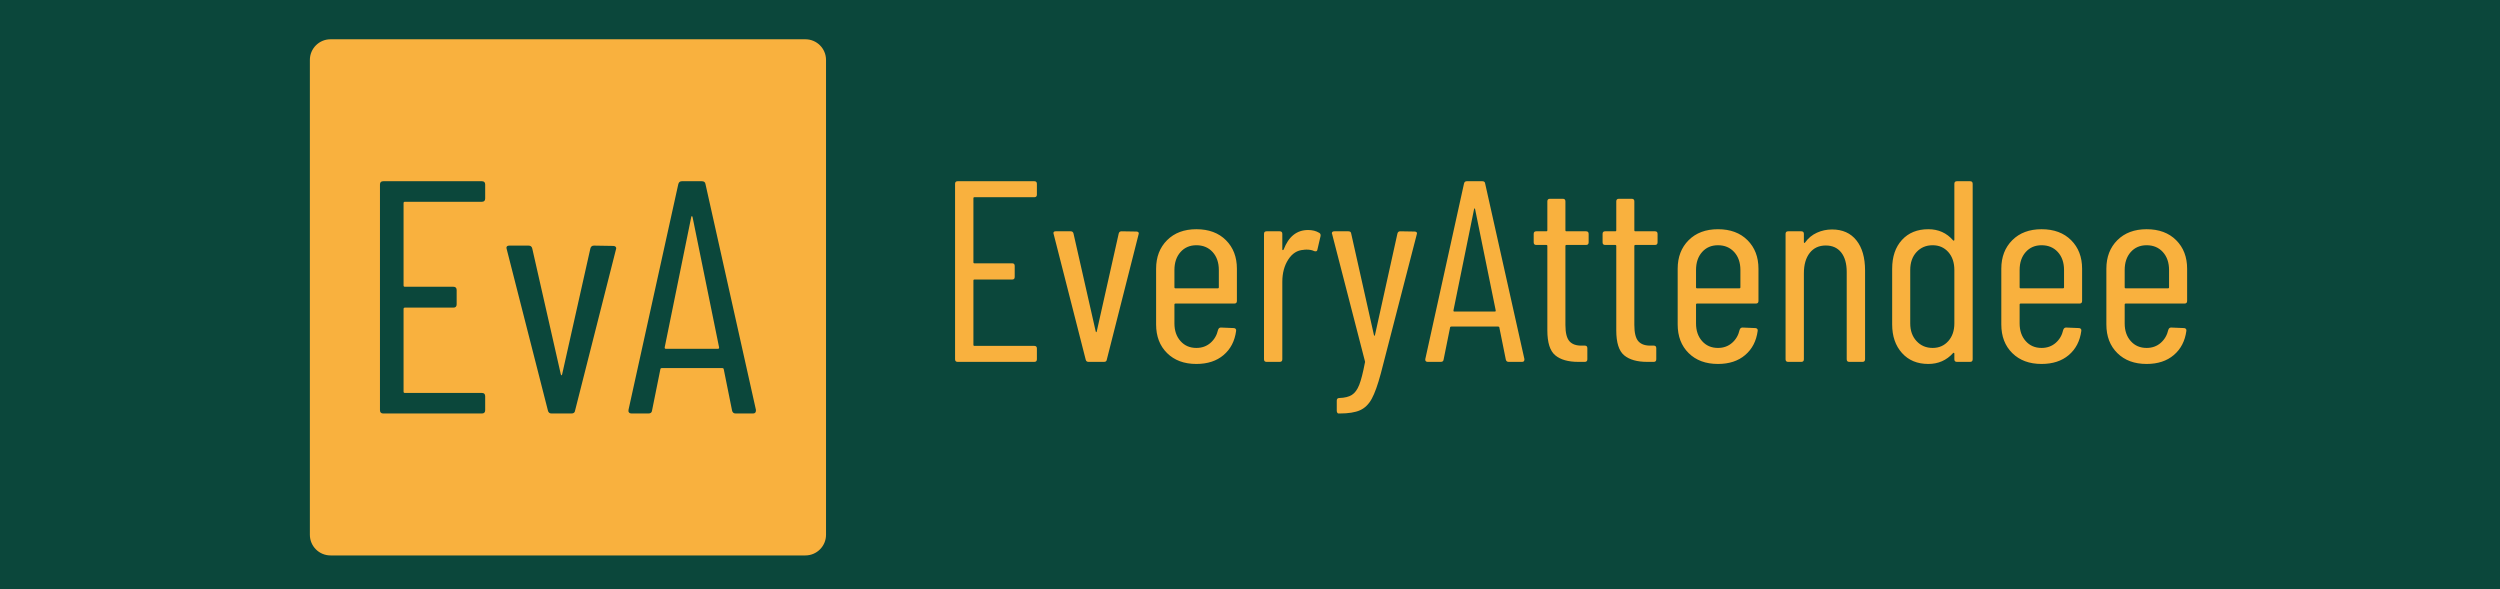
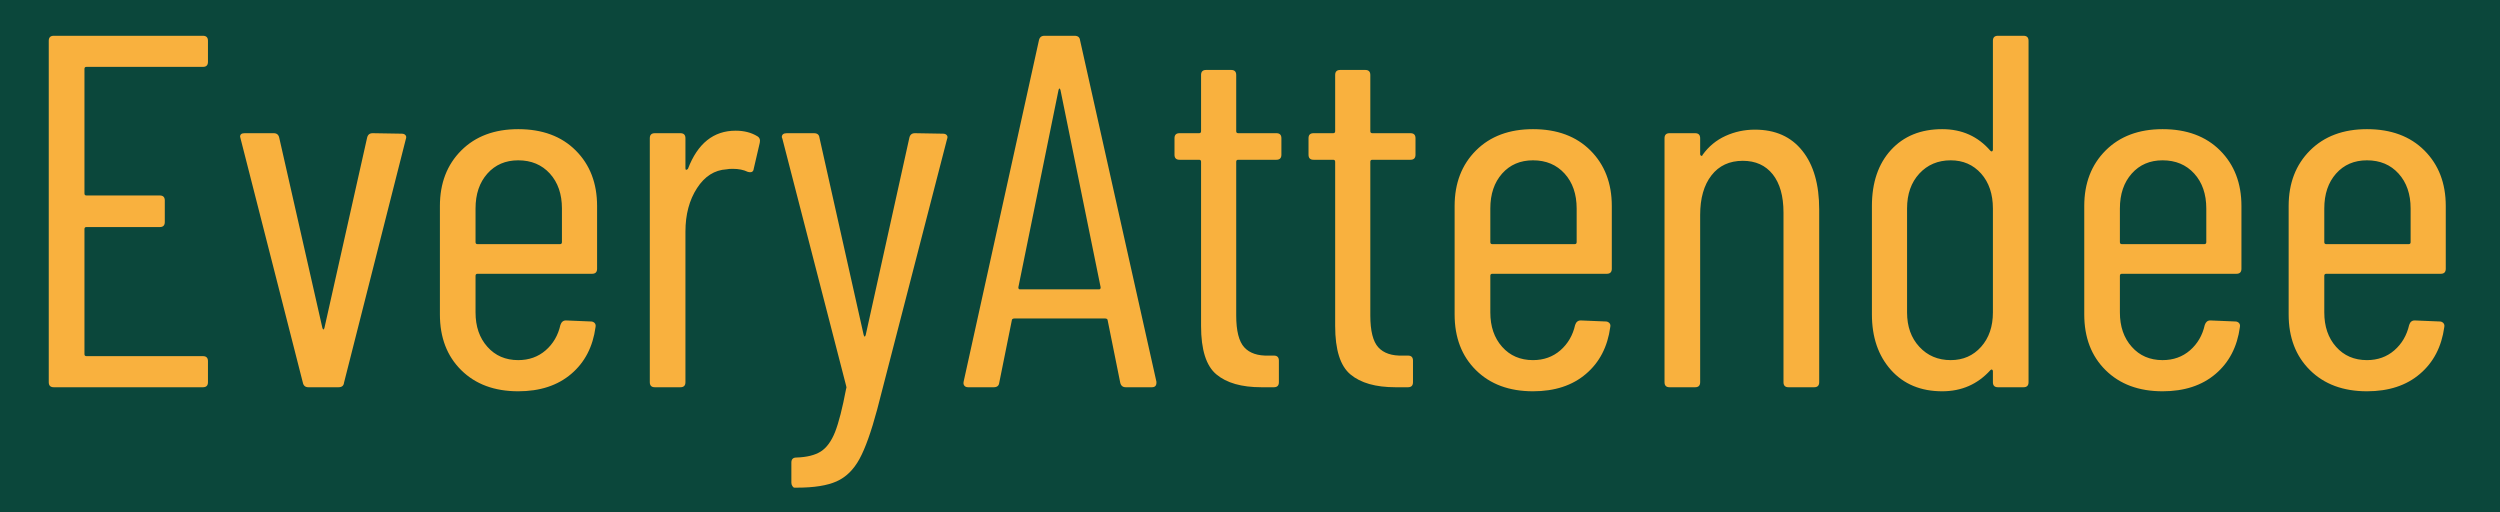
- <svg xmlns="http://www.w3.org/2000/svg" viewBox="1.2 181.2 998.8 235.2" version="1.1" style="max-height: 500px" width="998.8" height="235.2">
-   <rect fill="#0b473b" y="0" x="0" height="600" width="1000" />
+ <svg xmlns="http://www.w3.org/2000/svg" style="max-height: 500px" version="1.1" viewBox="372.754 246.255 513.383 105.089" width="513.383" height="105.089">
+   <rect width="1000" height="600" x="0" y="0" fill="#0b473b" />
  <g>
-     <rect x="202.056" transform="matrix(0.6186394,0,0,0.6186394,0,58.14589)" fill="#f9b13e" y="224.279" ry="13.333" rx="13.333" height="333.333" width="333.333" />
-     <path transform="matrix(0.6186394,0,0,0.6186394,0,58.14589)" fill="#0b473b" d="M315.271 327.076Q315.271 329.219 313.128 329.219L313.128 329.219L263.396 329.219Q262.562 329.219 262.562 330.082L262.562 330.082L262.562 383.237Q262.562 384.1 263.396 384.1L263.396 384.1L294.705 384.1Q296.848 384.1 296.848 386.243L296.848 386.243L296.848 395.439Q296.848 397.582 294.705 397.582L294.705 397.582L263.396 397.582Q262.562 397.582 262.562 398.445L262.562 398.445L262.562 451.808Q262.562 452.671 263.396 452.671L263.396 452.671L313.128 452.671Q315.271 452.671 315.271 454.814L315.271 454.814L315.271 463.802Q315.271 465.945 313.128 465.945L313.128 465.945L249.467 465.945Q247.324 465.945 247.324 463.802L247.324 463.802L247.324 318.088Q247.324 315.945 249.467 315.945L249.467 315.945L313.128 315.945Q315.271 315.945 315.271 318.088L315.271 318.088L315.271 327.076ZM358.128 465.945Q356.193 465.945 355.777 464.011L355.777 464.011L329.199 359.874L328.991 359.011Q328.991 357.523 330.896 357.523L330.896 357.523L343.336 357.523Q345.271 357.523 345.687 359.457L345.687 359.457L364.11 440.648Q364.348 441.302 364.556 441.302Q364.765 441.302 364.973 440.648L364.973 440.648L383.187 359.457Q383.634 357.523 385.538 357.523L385.538 357.523L397.979 357.731Q399.05 357.731 399.586 358.386Q400.122 359.011 399.705 360.082L399.705 360.082L373.336 464.011Q373.128 465.945 370.985 465.945L370.985 465.945L358.128 465.945ZM477.056 465.945Q475.122 465.945 474.705 464.011L474.705 464.011L469.348 437.433Q469.348 437.017 469.021 436.808Q468.693 436.6 468.277 436.6L468.277 436.6L429.467 436.6Q429.05 436.6 428.723 436.808Q428.396 437.017 428.396 437.433L428.396 437.433L423.038 464.011Q422.83 465.945 420.687 465.945L420.687 465.945L409.765 465.945Q408.693 465.945 408.158 465.29Q407.622 464.665 407.83 463.594L407.83 463.594L439.973 317.88Q440.419 315.945 442.324 315.945L442.324 315.945L455.181 315.945Q457.324 315.945 457.562 317.88L457.562 317.88L490.122 463.594L490.122 464.011Q490.122 465.945 488.187 465.945L488.187 465.945L477.056 465.945ZM431.193 423.296Q431.193 424.159 431.848 424.159L431.848 424.159L465.687 424.159Q466.342 424.159 466.342 423.296L466.342 423.296L449.199 339.1Q448.991 338.445 448.753 338.445Q448.544 338.445 448.336 339.1L448.336 339.1L431.193 423.296Z" />
-     <path transform="matrix(0.6186394,0,0,0.6186394,0,58.14589)" fill="#f9b13e" d="M671.57 324.603Q671.57 326.269 669.904 326.269L669.904 326.269L631.223 326.269Q630.575 326.269 630.575 326.941L630.575 326.941L630.575 368.283Q630.575 368.954 631.223 368.954L631.223 368.954L655.575 368.954Q657.241 368.954 657.241 370.621L657.241 370.621L657.241 377.774Q657.241 379.441 655.575 379.441L655.575 379.441L631.223 379.441Q630.575 379.441 630.575 380.112L630.575 380.112L630.575 421.617Q630.575 422.288 631.223 422.288L631.223 422.288L669.904 422.288Q671.57 422.288 671.57 423.954L671.57 423.954L671.57 430.945Q671.57 432.612 669.904 432.612L669.904 432.612L620.39 432.612Q618.723 432.612 618.723 430.945L618.723 430.945L618.723 317.612Q618.723 315.945 620.39 315.945L620.39 315.945L669.904 315.945Q671.57 315.945 671.57 317.612L671.57 317.612L671.57 324.603ZM704.904 432.612Q703.399 432.612 703.075 431.107L703.075 431.107L682.404 350.112L682.241 349.441Q682.241 348.283 683.723 348.283L683.723 348.283L693.399 348.283Q694.904 348.283 695.228 349.788L695.228 349.788L709.556 412.936Q709.741 413.445 709.904 413.445Q710.066 413.445 710.228 412.936L710.228 412.936L724.394 349.788Q724.741 348.283 726.223 348.283L726.223 348.283L735.899 348.445Q736.732 348.445 737.149 348.954Q737.566 349.441 737.241 350.274L737.241 350.274L716.732 431.107Q716.57 432.612 714.904 432.612L714.904 432.612L704.904 432.612ZM800.737 393.283Q800.737 394.95 799.07 394.95L799.07 394.95L761.061 394.95Q760.39 394.95 760.39 395.621L760.39 395.621L760.39 407.774Q760.39 414.788 764.325 419.186Q768.237 423.607 774.556 423.607L774.556 423.607Q779.904 423.607 783.654 420.367Q787.404 417.103 788.561 411.941L788.561 411.941Q789.07 410.436 790.39 410.436L790.39 410.436L798.723 410.783Q799.394 410.783 799.904 411.269Q800.39 411.779 800.228 412.612L800.228 412.612Q798.908 422.45 792.149 428.191Q785.39 433.954 774.556 433.954L774.556 433.954Q762.728 433.954 755.644 426.941Q748.561 419.95 748.561 408.445L748.561 408.445L748.561 372.45Q748.561 361.107 755.644 354.024Q762.728 346.941 774.556 346.941L774.556 346.941Q786.57 346.941 793.654 354.024Q800.737 361.107 800.737 372.45L800.737 372.45L800.737 393.283ZM774.556 357.288Q768.237 357.288 764.325 361.686Q760.39 366.107 760.39 373.283L760.39 373.283L760.39 384.441Q760.39 385.112 761.061 385.112L761.061 385.112L788.399 385.112Q789.07 385.112 789.07 384.441L789.07 384.441L789.07 373.283Q789.07 366.107 785.066 361.686Q781.061 357.288 774.556 357.288L774.556 357.288ZM846.732 347.45Q850.899 347.45 853.908 349.279L853.908 349.279Q855.066 349.95 854.741 351.454L854.741 351.454L852.728 360.112Q852.566 361.617 850.737 361.107L850.737 361.107Q848.723 360.112 845.737 360.112L845.737 360.112Q844.394 360.112 843.723 360.274L843.723 360.274Q837.728 360.621 833.908 366.524Q830.066 372.45 830.066 380.945L830.066 380.945L830.066 430.945Q830.066 432.612 828.399 432.612L828.399 432.612L819.904 432.612Q818.237 432.612 818.237 430.945L818.237 430.945L818.237 349.95Q818.237 348.283 819.904 348.283L819.904 348.283L828.399 348.283Q830.066 348.283 830.066 349.95L830.066 349.95L830.066 359.95Q830.066 360.436 830.32 360.436Q830.575 360.436 830.899 360.112L830.899 360.112Q835.737 347.45 846.732 347.45L846.732 347.45ZM866.223 465.945Q865.899 465.945 865.575 465.436Q865.228 464.95 865.228 464.279L865.228 464.279L865.228 457.612Q865.228 455.945 866.894 455.945L866.894 455.945Q872.056 455.783 874.973 453.954Q877.89 452.103 879.741 447.45Q881.57 442.774 883.399 433.121L883.399 433.121Q883.561 432.774 883.491 432.519Q883.399 432.288 883.399 432.103L883.399 432.103L862.241 350.112L862.056 349.603Q862.056 348.283 863.723 348.283L863.723 348.283L872.728 348.283Q874.394 348.283 874.556 349.788L874.556 349.788L889.232 415.274Q889.394 415.783 889.556 415.783Q889.741 415.783 889.904 415.274L889.904 415.274L904.394 349.788Q904.741 348.283 906.223 348.283L906.223 348.283L915.575 348.445Q916.408 348.445 916.825 348.954Q917.241 349.441 916.894 350.274L916.894 350.274L893.723 439.95Q890.737 451.107 887.82 456.454Q884.904 461.779 880.228 463.862Q875.575 465.945 867.056 465.945L867.056 465.945L866.223 465.945ZM976.223 432.612Q974.741 432.612 974.394 431.107L974.394 431.107L970.228 410.436Q970.228 410.112 969.973 409.95Q969.741 409.788 969.394 409.788L969.394 409.788L939.232 409.788Q938.908 409.788 938.654 409.95Q938.399 410.112 938.399 410.436L938.399 410.436L934.232 431.107Q934.07 432.612 932.404 432.612L932.404 432.612L923.908 432.612Q923.075 432.612 922.658 432.103Q922.241 431.617 922.404 430.783L922.404 430.783L947.404 317.45Q947.728 315.945 949.232 315.945L949.232 315.945L959.232 315.945Q960.899 315.945 961.061 317.45L961.061 317.45L986.408 430.783L986.408 431.107Q986.408 432.612 984.904 432.612L984.904 432.612L976.223 432.612ZM940.575 399.441Q940.575 400.112 941.061 400.112L941.061 400.112L967.404 400.112Q967.89 400.112 967.89 399.441L967.89 399.441L954.556 333.954Q954.394 333.445 954.232 333.445Q954.07 333.445 953.908 333.954L953.908 333.954L940.575 399.441ZM1027.89 355.436Q1027.89 357.103 1026.223 357.103L1026.223 357.103L1013.561 357.103Q1012.89 357.103 1012.89 357.774L1012.89 357.774L1012.89 408.769Q1012.89 416.454 1015.575 419.371Q1018.237 422.288 1023.723 422.103L1023.723 422.103L1025.39 422.103Q1027.056 422.103 1027.056 423.769L1027.056 423.769L1027.056 430.945Q1027.056 432.612 1025.39 432.612L1025.39 432.612L1021.223 432.612Q1011.408 432.612 1006.316 428.353Q1001.223 424.117 1001.223 412.288L1001.223 412.288L1001.223 357.774Q1001.223 357.103 1000.575 357.103L1000.575 357.103L994.07 357.103Q992.404 357.103 992.404 355.436L992.404 355.436L992.404 349.95Q992.404 348.283 994.07 348.283L994.07 348.283L1000.575 348.283Q1001.223 348.283 1001.223 347.612L1001.223 347.612L1001.223 328.954Q1001.223 327.288 1002.89 327.288L1002.89 327.288L1011.223 327.288Q1012.89 327.288 1012.89 328.954L1012.89 328.954L1012.89 347.612Q1012.89 348.283 1013.561 348.283L1013.561 348.283L1026.223 348.283Q1027.89 348.283 1027.89 349.95L1027.89 349.95L1027.89 355.436ZM1072.404 355.436Q1072.404 357.103 1070.737 357.103L1070.737 357.103L1058.075 357.103Q1057.404 357.103 1057.404 357.774L1057.404 357.774L1057.404 408.769Q1057.404 416.454 1060.066 419.371Q1062.728 422.288 1068.237 422.103L1068.237 422.103L1069.904 422.103Q1071.57 422.103 1071.57 423.769L1071.57 423.769L1071.57 430.945Q1071.57 432.612 1069.904 432.612L1069.904 432.612L1065.737 432.612Q1055.899 432.612 1050.806 428.353Q1045.737 424.117 1045.737 412.288L1045.737 412.288L1045.737 357.774Q1045.737 357.103 1045.066 357.103L1045.066 357.103L1038.561 357.103Q1036.894 357.103 1036.894 355.436L1036.894 355.436L1036.894 349.95Q1036.894 348.283 1038.561 348.283L1038.561 348.283L1045.066 348.283Q1045.737 348.283 1045.737 347.612L1045.737 347.612L1045.737 328.954Q1045.737 327.288 1047.404 327.288L1047.404 327.288L1055.737 327.288Q1057.404 327.288 1057.404 328.954L1057.404 328.954L1057.404 347.612Q1057.404 348.283 1058.075 348.283L1058.075 348.283L1070.737 348.283Q1072.404 348.283 1072.404 349.95L1072.404 349.95L1072.404 355.436ZM1137.566 393.283Q1137.566 394.95 1135.899 394.95L1135.899 394.95L1097.89 394.95Q1097.241 394.95 1097.241 395.621L1097.241 395.621L1097.241 407.774Q1097.241 414.788 1101.154 419.186Q1105.066 423.607 1111.408 423.607L1111.408 423.607Q1116.732 423.607 1120.482 420.367Q1124.232 417.103 1125.39 411.941L1125.39 411.941Q1125.899 410.436 1127.241 410.436L1127.241 410.436L1135.575 410.783Q1136.223 410.783 1136.732 411.269Q1137.241 411.779 1137.056 412.612L1137.056 412.612Q1135.737 422.45 1128.978 428.191Q1122.241 433.954 1111.408 433.954L1111.408 433.954Q1099.556 433.954 1092.473 426.941Q1085.39 419.95 1085.39 408.445L1085.39 408.445L1085.39 372.45Q1085.39 361.107 1092.473 354.024Q1099.556 346.941 1111.408 346.941L1111.408 346.941Q1123.399 346.941 1130.482 354.024Q1137.566 361.107 1137.566 372.45L1137.566 372.45L1137.566 393.283ZM1111.408 357.288Q1105.066 357.288 1101.154 361.686Q1097.241 366.107 1097.241 373.283L1097.241 373.283L1097.241 384.441Q1097.241 385.112 1097.89 385.112L1097.89 385.112L1125.228 385.112Q1125.899 385.112 1125.899 384.441L1125.899 384.441L1125.899 373.283Q1125.899 366.107 1121.894 361.686Q1117.89 357.288 1111.408 357.288L1111.408 357.288ZM1185.066 347.103Q1195.228 347.103 1200.806 354.117Q1206.408 361.107 1206.408 373.607L1206.408 373.607L1206.408 430.945Q1206.408 432.612 1204.741 432.612L1204.741 432.612L1196.223 432.612Q1194.556 432.612 1194.556 430.945L1194.556 430.945L1194.556 374.603Q1194.556 366.454 1190.991 361.941Q1187.404 357.45 1181.061 357.45L1181.061 357.45Q1174.394 357.45 1170.644 362.288Q1166.894 367.103 1166.894 375.436L1166.894 375.436L1166.894 430.945Q1166.894 432.612 1165.228 432.612L1165.228 432.612L1156.732 432.612Q1155.066 432.612 1155.066 430.945L1155.066 430.945L1155.066 349.95Q1155.066 348.283 1156.732 348.283L1156.732 348.283L1165.228 348.283Q1166.894 348.283 1166.894 349.95L1166.894 349.95L1166.894 355.274Q1166.894 355.621 1167.241 355.783Q1167.566 355.945 1167.728 355.436L1167.728 355.436Q1170.737 351.269 1175.32 349.186Q1179.904 347.103 1185.066 347.103L1185.066 347.103ZM1264.07 317.612Q1264.07 315.945 1265.737 315.945L1265.737 315.945L1274.232 315.945Q1275.899 315.945 1275.899 317.612L1275.899 317.612L1275.899 430.945Q1275.899 432.612 1274.232 432.612L1274.232 432.612L1265.737 432.612Q1264.07 432.612 1264.07 430.945L1264.07 430.945L1264.07 427.288Q1264.07 426.941 1263.816 426.779Q1263.561 426.617 1263.237 426.941L1263.237 426.941Q1256.894 433.954 1247.241 433.954L1247.241 433.954Q1236.57 433.954 1230.228 426.871Q1223.908 419.788 1223.908 408.445L1223.908 408.445L1223.908 372.45Q1223.908 360.783 1230.228 353.862Q1236.57 346.941 1247.241 346.941L1247.241 346.941Q1257.056 346.941 1263.237 354.117L1263.237 354.117Q1263.561 354.441 1263.816 354.279Q1264.07 354.117 1264.07 353.769L1264.07 353.769L1264.07 317.612ZM1250.066 423.607Q1256.223 423.607 1260.158 419.186Q1264.07 414.788 1264.07 407.774L1264.07 407.774L1264.07 373.283Q1264.07 366.107 1260.158 361.686Q1256.223 357.288 1250.066 357.288L1250.066 357.288Q1243.723 357.288 1239.649 361.686Q1235.575 366.107 1235.575 373.283L1235.575 373.283L1235.575 407.774Q1235.575 414.788 1239.649 419.186Q1243.723 423.607 1250.066 423.607L1250.066 423.607ZM1346.57 393.283Q1346.57 394.95 1344.904 394.95L1344.904 394.95L1306.894 394.95Q1306.223 394.95 1306.223 395.621L1306.223 395.621L1306.223 407.774Q1306.223 414.788 1310.158 419.186Q1314.07 423.607 1320.39 423.607L1320.39 423.607Q1325.737 423.607 1329.487 420.367Q1333.237 417.103 1334.394 411.941L1334.394 411.941Q1334.904 410.436 1336.223 410.436L1336.223 410.436L1344.556 410.783Q1345.228 410.783 1345.737 411.269Q1346.223 411.779 1346.061 412.612L1346.061 412.612Q1344.741 422.45 1337.982 428.191Q1331.223 433.954 1320.39 433.954L1320.39 433.954Q1308.561 433.954 1301.478 426.941Q1294.394 419.95 1294.394 408.445L1294.394 408.445L1294.394 372.45Q1294.394 361.107 1301.478 354.024Q1308.561 346.941 1320.39 346.941L1320.39 346.941Q1332.404 346.941 1339.487 354.024Q1346.57 361.107 1346.57 372.45L1346.57 372.45L1346.57 393.283ZM1320.39 357.288Q1314.07 357.288 1310.158 361.686Q1306.223 366.107 1306.223 373.283L1306.223 373.283L1306.223 384.441Q1306.223 385.112 1306.894 385.112L1306.894 385.112L1334.232 385.112Q1334.904 385.112 1334.904 384.441L1334.904 384.441L1334.904 373.283Q1334.904 366.107 1330.899 361.686Q1326.894 357.288 1320.39 357.288L1320.39 357.288ZM1414.394 393.283Q1414.394 394.95 1412.728 394.95L1412.728 394.95L1374.741 394.95Q1374.07 394.95 1374.07 395.621L1374.07 395.621L1374.07 407.774Q1374.07 414.788 1377.982 419.186Q1381.894 423.607 1388.237 423.607L1388.237 423.607Q1393.561 423.607 1397.311 420.367Q1401.061 417.103 1402.241 411.941L1402.241 411.941Q1402.728 410.436 1404.07 410.436L1404.07 410.436L1412.403 410.783Q1413.075 410.783 1413.561 411.269Q1414.07 411.779 1413.908 412.612L1413.908 412.612Q1412.566 422.45 1405.806 428.191Q1399.07 433.954 1388.237 433.954L1388.237 433.954Q1376.408 433.954 1369.325 426.941Q1362.241 419.95 1362.241 408.445L1362.241 408.445L1362.241 372.45Q1362.241 361.107 1369.325 354.024Q1376.408 346.941 1388.237 346.941L1388.237 346.941Q1400.228 346.941 1407.311 354.024Q1414.394 361.107 1414.394 372.45L1414.394 372.45L1414.394 393.283ZM1388.237 357.288Q1381.894 357.288 1377.982 361.686Q1374.07 366.107 1374.07 373.283L1374.07 373.283L1374.07 384.441Q1374.07 385.112 1374.741 385.112L1374.741 385.112L1402.056 385.112Q1402.728 385.112 1402.728 384.441L1402.728 384.441L1402.728 373.283Q1402.728 366.107 1398.723 361.686Q1394.741 357.288 1388.237 357.288L1388.237 357.288Z" />
+     <rect width="333.333" height="333.333" rx="13.333" ry="13.333" y="224.279" fill="#f9b13e" transform="matrix(0.6186394,0,0,0.6186394,0,58.14589)" x="202.056" />
+     <path d="M315.271 327.076Q315.271 329.219 313.128 329.219L313.128 329.219L263.396 329.219Q262.562 329.219 262.562 330.082L262.562 330.082L262.562 383.237Q262.562 384.1 263.396 384.1L263.396 384.1L294.705 384.1Q296.848 384.1 296.848 386.243L296.848 386.243L296.848 395.439Q296.848 397.582 294.705 397.582L294.705 397.582L263.396 397.582Q262.562 397.582 262.562 398.445L262.562 398.445L262.562 451.808Q262.562 452.671 263.396 452.671L263.396 452.671L313.128 452.671Q315.271 452.671 315.271 454.814L315.271 454.814L315.271 463.802Q315.271 465.945 313.128 465.945L313.128 465.945L249.467 465.945Q247.324 465.945 247.324 463.802L247.324 463.802L247.324 318.088Q247.324 315.945 249.467 315.945L249.467 315.945L313.128 315.945Q315.271 315.945 315.271 318.088L315.271 318.088L315.271 327.076ZM358.128 465.945Q356.193 465.945 355.777 464.011L355.777 464.011L329.199 359.874L328.991 359.011Q328.991 357.523 330.896 357.523L330.896 357.523L343.336 357.523Q345.271 357.523 345.687 359.457L345.687 359.457L364.11 440.648Q364.348 441.302 364.556 441.302Q364.765 441.302 364.973 440.648L364.973 440.648L383.187 359.457Q383.634 357.523 385.538 357.523L385.538 357.523L397.979 357.731Q399.05 357.731 399.586 358.386Q400.122 359.011 399.705 360.082L399.705 360.082L373.336 464.011Q373.128 465.945 370.985 465.945L370.985 465.945L358.128 465.945ZM477.056 465.945Q475.122 465.945 474.705 464.011L474.705 464.011L469.348 437.433Q469.348 437.017 469.021 436.808Q468.693 436.6 468.277 436.6L468.277 436.6L429.467 436.6Q429.05 436.6 428.723 436.808Q428.396 437.017 428.396 437.433L428.396 437.433L423.038 464.011Q422.83 465.945 420.687 465.945L420.687 465.945L409.765 465.945Q408.693 465.945 408.158 465.29Q407.622 464.665 407.83 463.594L407.83 463.594L439.973 317.88Q440.419 315.945 442.324 315.945L442.324 315.945L455.181 315.945Q457.324 315.945 457.562 317.88L457.562 317.88L490.122 463.594L490.122 464.011Q490.122 465.945 488.187 465.945L488.187 465.945L477.056 465.945ZM431.193 423.296Q431.193 424.159 431.848 424.159L431.848 424.159L465.687 424.159Q466.342 424.159 466.342 423.296L466.342 423.296L449.199 339.1Q448.991 338.445 448.753 338.445Q448.544 338.445 448.336 339.1L448.336 339.1L431.193 423.296Z" fill="#0b473b" transform="matrix(0.6186394,0,0,0.6186394,0,58.14589)" />
+     <path d="M671.57 324.603Q671.57 326.269 669.904 326.269L669.904 326.269L631.223 326.269Q630.575 326.269 630.575 326.941L630.575 326.941L630.575 368.283Q630.575 368.954 631.223 368.954L631.223 368.954L655.575 368.954Q657.241 368.954 657.241 370.621L657.241 370.621L657.241 377.774Q657.241 379.441 655.575 379.441L655.575 379.441L631.223 379.441Q630.575 379.441 630.575 380.112L630.575 380.112L630.575 421.617Q630.575 422.288 631.223 422.288L631.223 422.288L669.904 422.288Q671.57 422.288 671.57 423.954L671.57 423.954L671.57 430.945Q671.57 432.612 669.904 432.612L669.904 432.612L620.39 432.612Q618.723 432.612 618.723 430.945L618.723 430.945L618.723 317.612Q618.723 315.945 620.39 315.945L620.39 315.945L669.904 315.945Q671.57 315.945 671.57 317.612L671.57 317.612L671.57 324.603ZM704.904 432.612Q703.399 432.612 703.075 431.107L703.075 431.107L682.404 350.112L682.241 349.441Q682.241 348.283 683.723 348.283L683.723 348.283L693.399 348.283Q694.904 348.283 695.228 349.788L695.228 349.788L709.556 412.936Q709.741 413.445 709.904 413.445Q710.066 413.445 710.228 412.936L710.228 412.936L724.394 349.788Q724.741 348.283 726.223 348.283L726.223 348.283L735.899 348.445Q736.732 348.445 737.149 348.954Q737.566 349.441 737.241 350.274L737.241 350.274L716.732 431.107Q716.57 432.612 714.904 432.612L714.904 432.612L704.904 432.612ZM800.737 393.283Q800.737 394.95 799.07 394.95L799.07 394.95L761.061 394.95Q760.39 394.95 760.39 395.621L760.39 395.621L760.39 407.774Q760.39 414.788 764.325 419.186Q768.237 423.607 774.556 423.607L774.556 423.607Q779.904 423.607 783.654 420.367Q787.404 417.103 788.561 411.941L788.561 411.941Q789.07 410.436 790.39 410.436L790.39 410.436L798.723 410.783Q799.394 410.783 799.904 411.269Q800.39 411.779 800.228 412.612L800.228 412.612Q798.908 422.45 792.149 428.191Q785.39 433.954 774.556 433.954L774.556 433.954Q762.728 433.954 755.644 426.941Q748.561 419.95 748.561 408.445L748.561 408.445L748.561 372.45Q748.561 361.107 755.644 354.024Q762.728 346.941 774.556 346.941L774.556 346.941Q786.57 346.941 793.654 354.024Q800.737 361.107 800.737 372.45L800.737 372.45L800.737 393.283ZM774.556 357.288Q768.237 357.288 764.325 361.686Q760.39 366.107 760.39 373.283L760.39 373.283L760.39 384.441Q760.39 385.112 761.061 385.112L761.061 385.112L788.399 385.112Q789.07 385.112 789.07 384.441L789.07 384.441L789.07 373.283Q789.07 366.107 785.066 361.686Q781.061 357.288 774.556 357.288L774.556 357.288ZM846.732 347.45Q850.899 347.45 853.908 349.279L853.908 349.279Q855.066 349.95 854.741 351.454L854.741 351.454L852.728 360.112Q852.566 361.617 850.737 361.107L850.737 361.107Q848.723 360.112 845.737 360.112L845.737 360.112Q844.394 360.112 843.723 360.274L843.723 360.274Q837.728 360.621 833.908 366.524Q830.066 372.45 830.066 380.945L830.066 380.945L830.066 430.945Q830.066 432.612 828.399 432.612L828.399 432.612L819.904 432.612Q818.237 432.612 818.237 430.945L818.237 430.945L818.237 349.95Q818.237 348.283 819.904 348.283L819.904 348.283L828.399 348.283Q830.066 348.283 830.066 349.95L830.066 349.95L830.066 359.95Q830.066 360.436 830.32 360.436Q830.575 360.436 830.899 360.112L830.899 360.112Q835.737 347.45 846.732 347.45L846.732 347.45ZM866.223 465.945Q865.899 465.945 865.575 465.436Q865.228 464.95 865.228 464.279L865.228 464.279L865.228 457.612Q865.228 455.945 866.894 455.945L866.894 455.945Q872.056 455.783 874.973 453.954Q877.89 452.103 879.741 447.45Q881.57 442.774 883.399 433.121L883.399 433.121Q883.561 432.774 883.491 432.519Q883.399 432.288 883.399 432.103L883.399 432.103L862.241 350.112L862.056 349.603Q862.056 348.283 863.723 348.283L863.723 348.283L872.728 348.283Q874.394 348.283 874.556 349.788L874.556 349.788L889.232 415.274Q889.394 415.783 889.556 415.783Q889.741 415.783 889.904 415.274L889.904 415.274L904.394 349.788Q904.741 348.283 906.223 348.283L906.223 348.283L915.575 348.445Q916.408 348.445 916.825 348.954Q917.241 349.441 916.894 350.274L916.894 350.274L893.723 439.95Q890.737 451.107 887.82 456.454Q884.904 461.779 880.228 463.862Q875.575 465.945 867.056 465.945L867.056 465.945L866.223 465.945ZM976.223 432.612Q974.741 432.612 974.394 431.107L974.394 431.107L970.228 410.436Q970.228 410.112 969.973 409.95Q969.741 409.788 969.394 409.788L969.394 409.788L939.232 409.788Q938.908 409.788 938.654 409.95Q938.399 410.112 938.399 410.436L938.399 410.436L934.232 431.107Q934.07 432.612 932.404 432.612L932.404 432.612L923.908 432.612Q923.075 432.612 922.658 432.103Q922.241 431.617 922.404 430.783L922.404 430.783L947.404 317.45Q947.728 315.945 949.232 315.945L949.232 315.945L959.232 315.945Q960.899 315.945 961.061 317.45L961.061 317.45L986.408 430.783L986.408 431.107Q986.408 432.612 984.904 432.612L984.904 432.612L976.223 432.612ZM940.575 399.441Q940.575 400.112 941.061 400.112L941.061 400.112L967.404 400.112Q967.89 400.112 967.89 399.441L967.89 399.441L954.556 333.954Q954.394 333.445 954.232 333.445Q954.07 333.445 953.908 333.954L953.908 333.954L940.575 399.441ZM1027.89 355.436Q1027.89 357.103 1026.223 357.103L1026.223 357.103L1013.561 357.103Q1012.89 357.103 1012.89 357.774L1012.89 357.774L1012.89 408.769Q1012.89 416.454 1015.575 419.371Q1018.237 422.288 1023.723 422.103L1023.723 422.103L1025.39 422.103Q1027.056 422.103 1027.056 423.769L1027.056 423.769L1027.056 430.945Q1027.056 432.612 1025.39 432.612L1025.39 432.612L1021.223 432.612Q1011.408 432.612 1006.316 428.353Q1001.223 424.117 1001.223 412.288L1001.223 412.288L1001.223 357.774Q1001.223 357.103 1000.575 357.103L1000.575 357.103L994.07 357.103Q992.404 357.103 992.404 355.436L992.404 355.436L992.404 349.95Q992.404 348.283 994.07 348.283L994.07 348.283L1000.575 348.283Q1001.223 348.283 1001.223 347.612L1001.223 347.612L1001.223 328.954Q1001.223 327.288 1002.89 327.288L1002.89 327.288L1011.223 327.288Q1012.89 327.288 1012.89 328.954L1012.89 328.954L1012.89 347.612Q1012.89 348.283 1013.561 348.283L1013.561 348.283L1026.223 348.283Q1027.89 348.283 1027.89 349.95L1027.89 349.95L1027.89 355.436ZM1072.404 355.436Q1072.404 357.103 1070.737 357.103L1070.737 357.103L1058.075 357.103Q1057.404 357.103 1057.404 357.774L1057.404 357.774L1057.404 408.769Q1057.404 416.454 1060.066 419.371Q1062.728 422.288 1068.237 422.103L1068.237 422.103L1069.904 422.103Q1071.57 422.103 1071.57 423.769L1071.57 423.769L1071.57 430.945Q1071.57 432.612 1069.904 432.612L1069.904 432.612L1065.737 432.612Q1055.899 432.612 1050.806 428.353Q1045.737 424.117 1045.737 412.288L1045.737 412.288L1045.737 357.774Q1045.737 357.103 1045.066 357.103L1045.066 357.103L1038.561 357.103Q1036.894 357.103 1036.894 355.436L1036.894 355.436L1036.894 349.95Q1036.894 348.283 1038.561 348.283L1038.561 348.283L1045.066 348.283Q1045.737 348.283 1045.737 347.612L1045.737 347.612L1045.737 328.954Q1045.737 327.288 1047.404 327.288L1047.404 327.288L1055.737 327.288Q1057.404 327.288 1057.404 328.954L1057.404 328.954L1057.404 347.612Q1057.404 348.283 1058.075 348.283L1058.075 348.283L1070.737 348.283Q1072.404 348.283 1072.404 349.95L1072.404 349.95L1072.404 355.436ZM1137.566 393.283Q1137.566 394.95 1135.899 394.95L1135.899 394.95L1097.89 394.95Q1097.241 394.95 1097.241 395.621L1097.241 395.621L1097.241 407.774Q1097.241 414.788 1101.154 419.186Q1105.066 423.607 1111.408 423.607L1111.408 423.607Q1116.732 423.607 1120.482 420.367Q1124.232 417.103 1125.39 411.941L1125.39 411.941Q1125.899 410.436 1127.241 410.436L1127.241 410.436L1135.575 410.783Q1136.223 410.783 1136.732 411.269Q1137.241 411.779 1137.056 412.612L1137.056 412.612Q1135.737 422.45 1128.978 428.191Q1122.241 433.954 1111.408 433.954L1111.408 433.954Q1099.556 433.954 1092.473 426.941Q1085.39 419.95 1085.39 408.445L1085.39 408.445L1085.39 372.45Q1085.39 361.107 1092.473 354.024Q1099.556 346.941 1111.408 346.941L1111.408 346.941Q1123.399 346.941 1130.482 354.024Q1137.566 361.107 1137.566 372.45L1137.566 372.45L1137.566 393.283ZM1111.408 357.288Q1105.066 357.288 1101.154 361.686Q1097.241 366.107 1097.241 373.283L1097.241 373.283L1097.241 384.441Q1097.241 385.112 1097.89 385.112L1097.89 385.112L1125.228 385.112Q1125.899 385.112 1125.899 384.441L1125.899 384.441L1125.899 373.283Q1125.899 366.107 1121.894 361.686Q1117.89 357.288 1111.408 357.288L1111.408 357.288ZM1185.066 347.103Q1195.228 347.103 1200.806 354.117Q1206.408 361.107 1206.408 373.607L1206.408 373.607L1206.408 430.945Q1206.408 432.612 1204.741 432.612L1204.741 432.612L1196.223 432.612Q1194.556 432.612 1194.556 430.945L1194.556 430.945L1194.556 374.603Q1194.556 366.454 1190.991 361.941Q1187.404 357.45 1181.061 357.45L1181.061 357.45Q1174.394 357.45 1170.644 362.288Q1166.894 367.103 1166.894 375.436L1166.894 375.436L1166.894 430.945Q1166.894 432.612 1165.228 432.612L1165.228 432.612L1156.732 432.612Q1155.066 432.612 1155.066 430.945L1155.066 430.945L1155.066 349.95Q1155.066 348.283 1156.732 348.283L1156.732 348.283L1165.228 348.283Q1166.894 348.283 1166.894 349.95L1166.894 349.95L1166.894 355.274Q1166.894 355.621 1167.241 355.783Q1167.566 355.945 1167.728 355.436L1167.728 355.436Q1170.737 351.269 1175.32 349.186Q1179.904 347.103 1185.066 347.103L1185.066 347.103ZM1264.07 317.612Q1264.07 315.945 1265.737 315.945L1265.737 315.945L1274.232 315.945Q1275.899 315.945 1275.899 317.612L1275.899 317.612L1275.899 430.945Q1275.899 432.612 1274.232 432.612L1274.232 432.612L1265.737 432.612Q1264.07 432.612 1264.07 430.945L1264.07 430.945L1264.07 427.288Q1264.07 426.941 1263.816 426.779Q1263.561 426.617 1263.237 426.941L1263.237 426.941Q1256.894 433.954 1247.241 433.954L1247.241 433.954Q1236.57 433.954 1230.228 426.871Q1223.908 419.788 1223.908 408.445L1223.908 408.445L1223.908 372.45Q1223.908 360.783 1230.228 353.862Q1236.57 346.941 1247.241 346.941L1247.241 346.941Q1257.056 346.941 1263.237 354.117L1263.237 354.117Q1263.561 354.441 1263.816 354.279Q1264.07 354.117 1264.07 353.769L1264.07 353.769L1264.07 317.612ZM1250.066 423.607Q1256.223 423.607 1260.158 419.186Q1264.07 414.788 1264.07 407.774L1264.07 407.774L1264.07 373.283Q1264.07 366.107 1260.158 361.686Q1256.223 357.288 1250.066 357.288L1250.066 357.288Q1243.723 357.288 1239.649 361.686Q1235.575 366.107 1235.575 373.283L1235.575 373.283L1235.575 407.774Q1235.575 414.788 1239.649 419.186Q1243.723 423.607 1250.066 423.607L1250.066 423.607ZM1346.57 393.283Q1346.57 394.95 1344.904 394.95L1344.904 394.95L1306.894 394.95Q1306.223 394.95 1306.223 395.621L1306.223 395.621L1306.223 407.774Q1306.223 414.788 1310.158 419.186Q1314.07 423.607 1320.39 423.607L1320.39 423.607Q1325.737 423.607 1329.487 420.367Q1333.237 417.103 1334.394 411.941L1334.394 411.941Q1334.904 410.436 1336.223 410.436L1336.223 410.436L1344.556 410.783Q1345.228 410.783 1345.737 411.269Q1346.223 411.779 1346.061 412.612L1346.061 412.612Q1344.741 422.45 1337.982 428.191Q1331.223 433.954 1320.39 433.954L1320.39 433.954Q1308.561 433.954 1301.478 426.941Q1294.394 419.95 1294.394 408.445L1294.394 408.445L1294.394 372.45Q1294.394 361.107 1301.478 354.024Q1308.561 346.941 1320.39 346.941L1320.39 346.941Q1332.404 346.941 1339.487 354.024Q1346.57 361.107 1346.57 372.45L1346.57 372.45L1346.57 393.283ZM1320.39 357.288Q1314.07 357.288 1310.158 361.686Q1306.223 366.107 1306.223 373.283L1306.223 373.283L1306.223 384.441Q1306.223 385.112 1306.894 385.112L1306.894 385.112L1334.232 385.112Q1334.904 385.112 1334.904 384.441L1334.904 384.441L1334.904 373.283Q1334.904 366.107 1330.899 361.686Q1326.894 357.288 1320.39 357.288L1320.39 357.288ZM1414.394 393.283Q1414.394 394.95 1412.728 394.95L1412.728 394.95L1374.741 394.95Q1374.07 394.95 1374.07 395.621L1374.07 395.621L1374.07 407.774Q1374.07 414.788 1377.982 419.186Q1381.894 423.607 1388.237 423.607L1388.237 423.607Q1393.561 423.607 1397.311 420.367Q1401.061 417.103 1402.241 411.941L1402.241 411.941Q1402.728 410.436 1404.07 410.436L1404.07 410.436L1412.403 410.783Q1413.075 410.783 1413.561 411.269Q1414.07 411.779 1413.908 412.612L1413.908 412.612Q1412.566 422.45 1405.806 428.191Q1399.07 433.954 1388.237 433.954L1388.237 433.954Q1376.408 433.954 1369.325 426.941Q1362.241 419.95 1362.241 408.445L1362.241 408.445L1362.241 372.45Q1362.241 361.107 1369.325 354.024Q1376.408 346.941 1388.237 346.941L1388.237 346.941Q1400.228 346.941 1407.311 354.024Q1414.394 361.107 1414.394 372.45L1414.394 372.45L1414.394 393.283ZM1388.237 357.288Q1381.894 357.288 1377.982 361.686Q1374.07 366.107 1374.07 373.283L1374.07 373.283L1374.07 384.441Q1374.07 385.112 1374.741 385.112L1374.741 385.112L1402.056 385.112Q1402.728 385.112 1402.728 384.441L1402.728 384.441L1402.728 373.283Q1402.728 366.107 1398.723 361.686Q1394.741 357.288 1388.237 357.288L1388.237 357.288Z" fill="#f9b13e" transform="matrix(0.6186394,0,0,0.6186394,0,58.14589)" />
  </g>
</svg>
